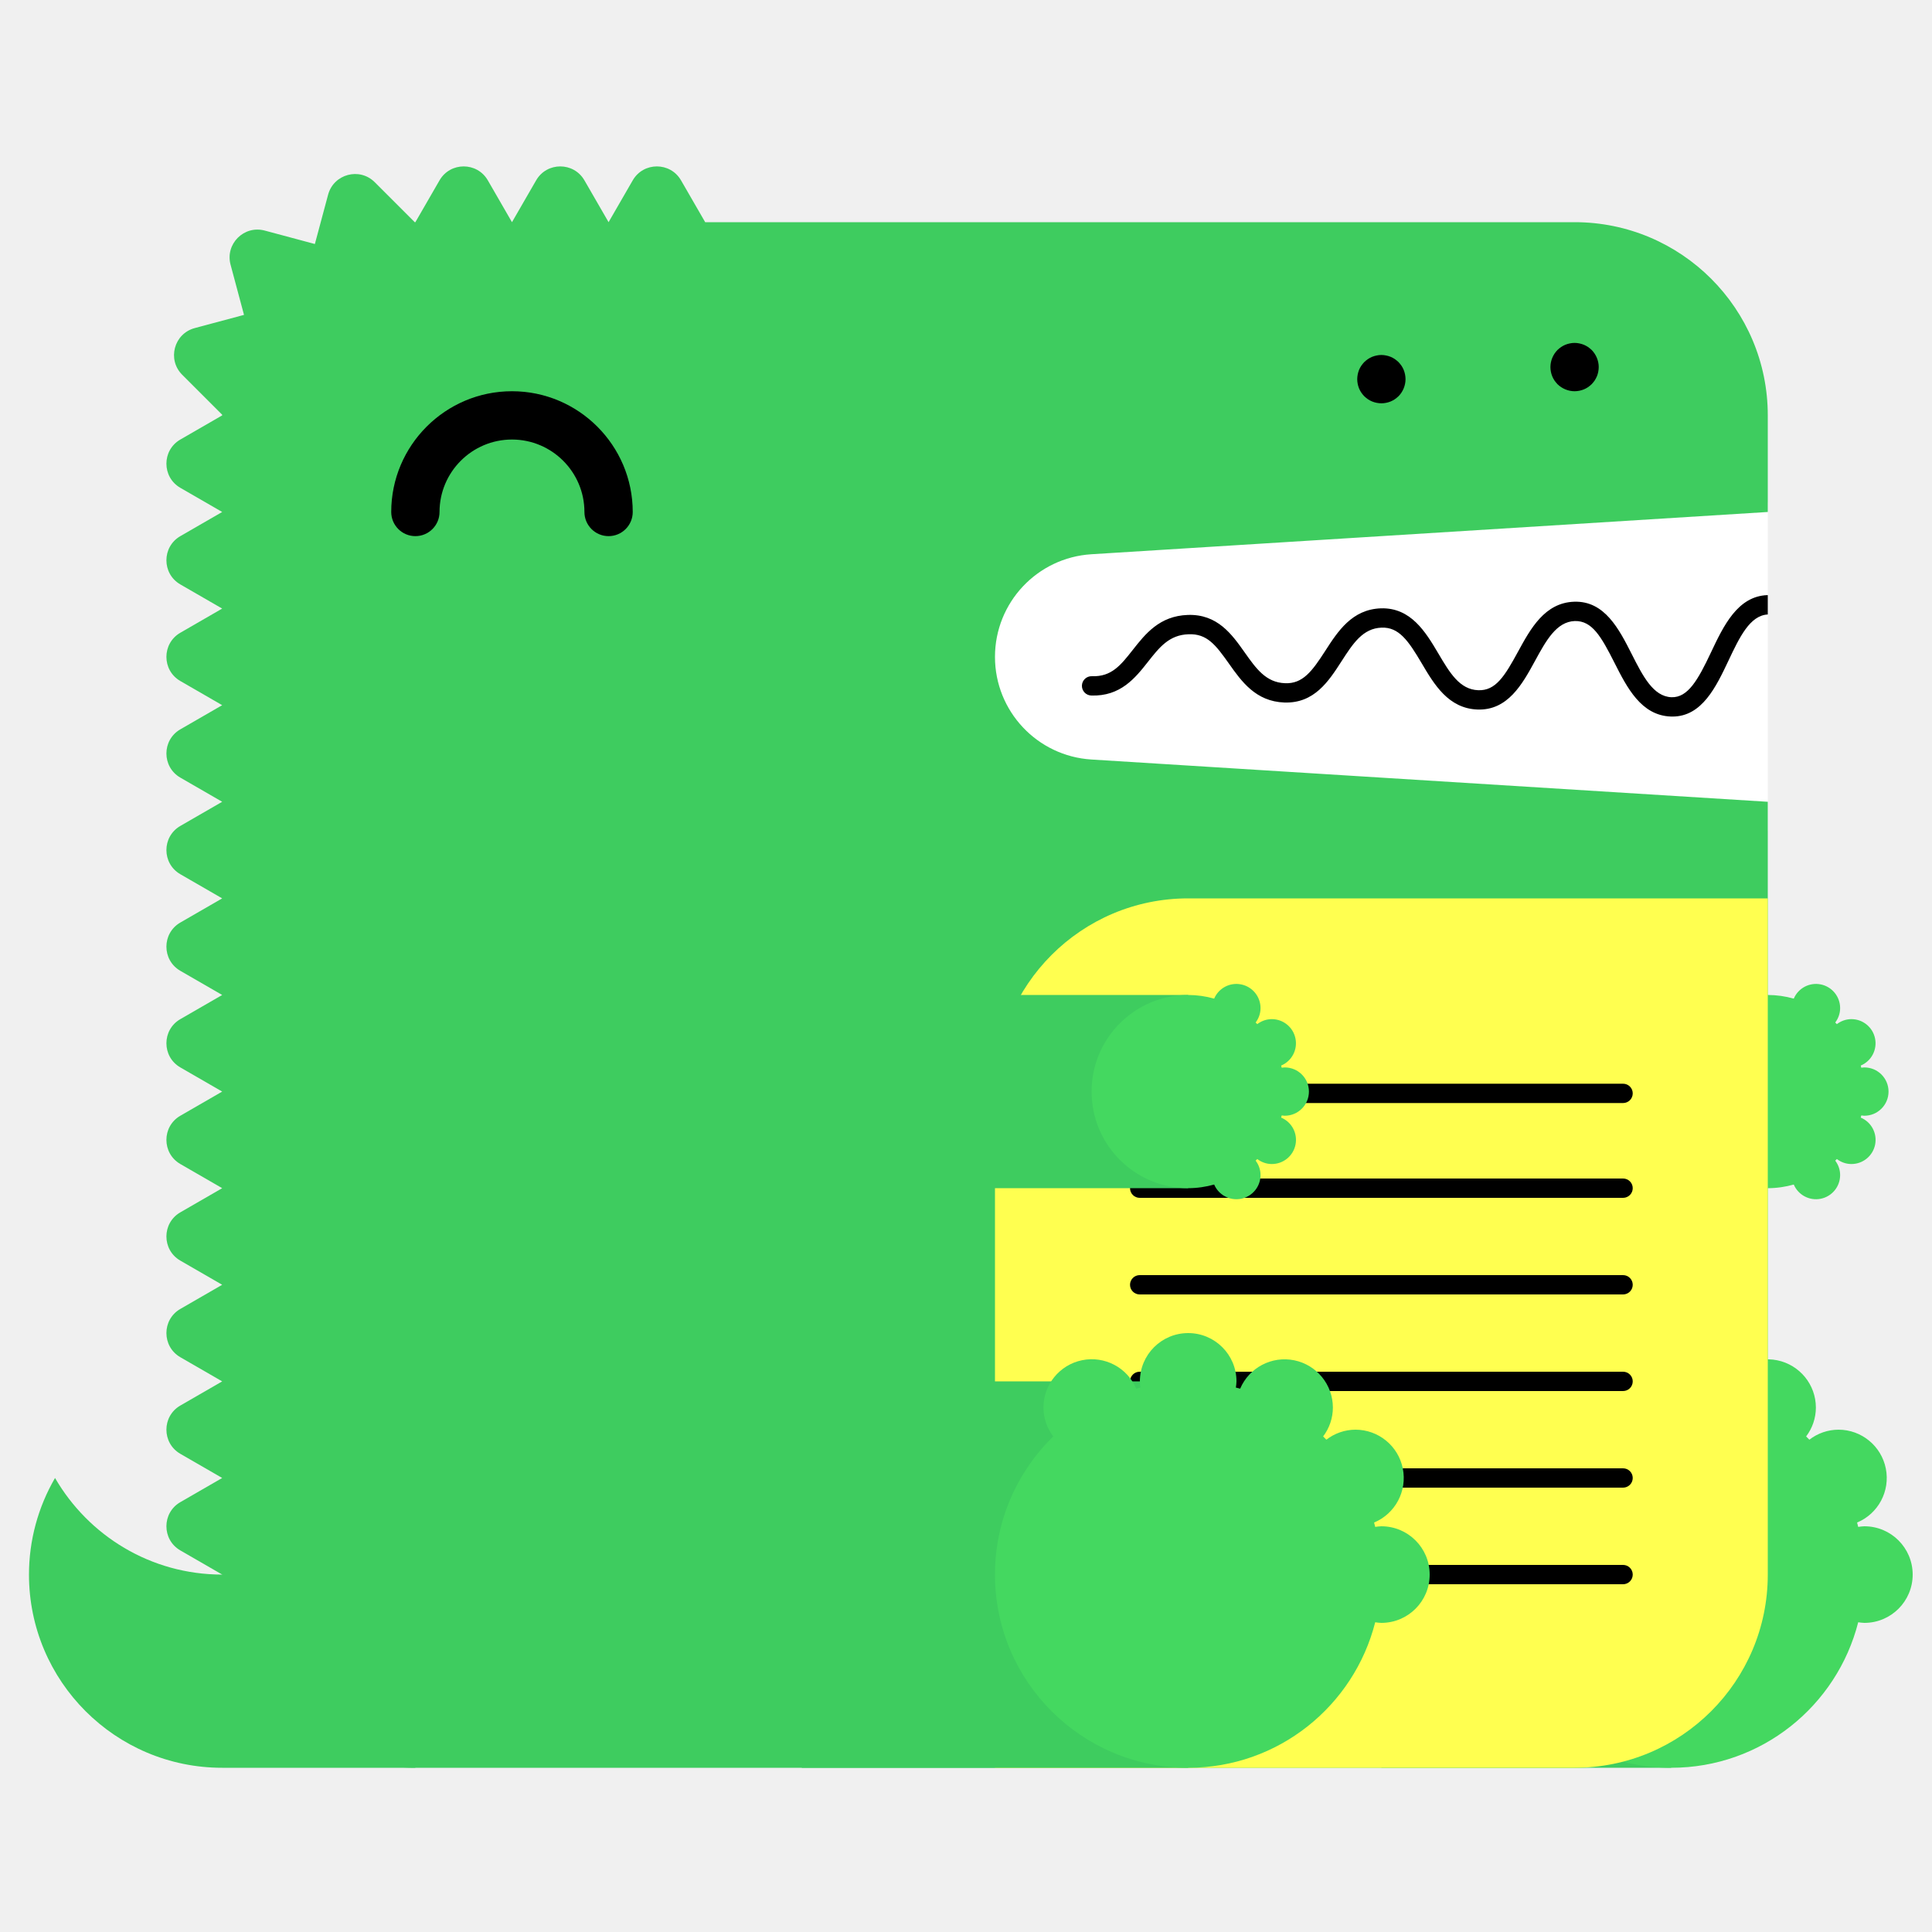
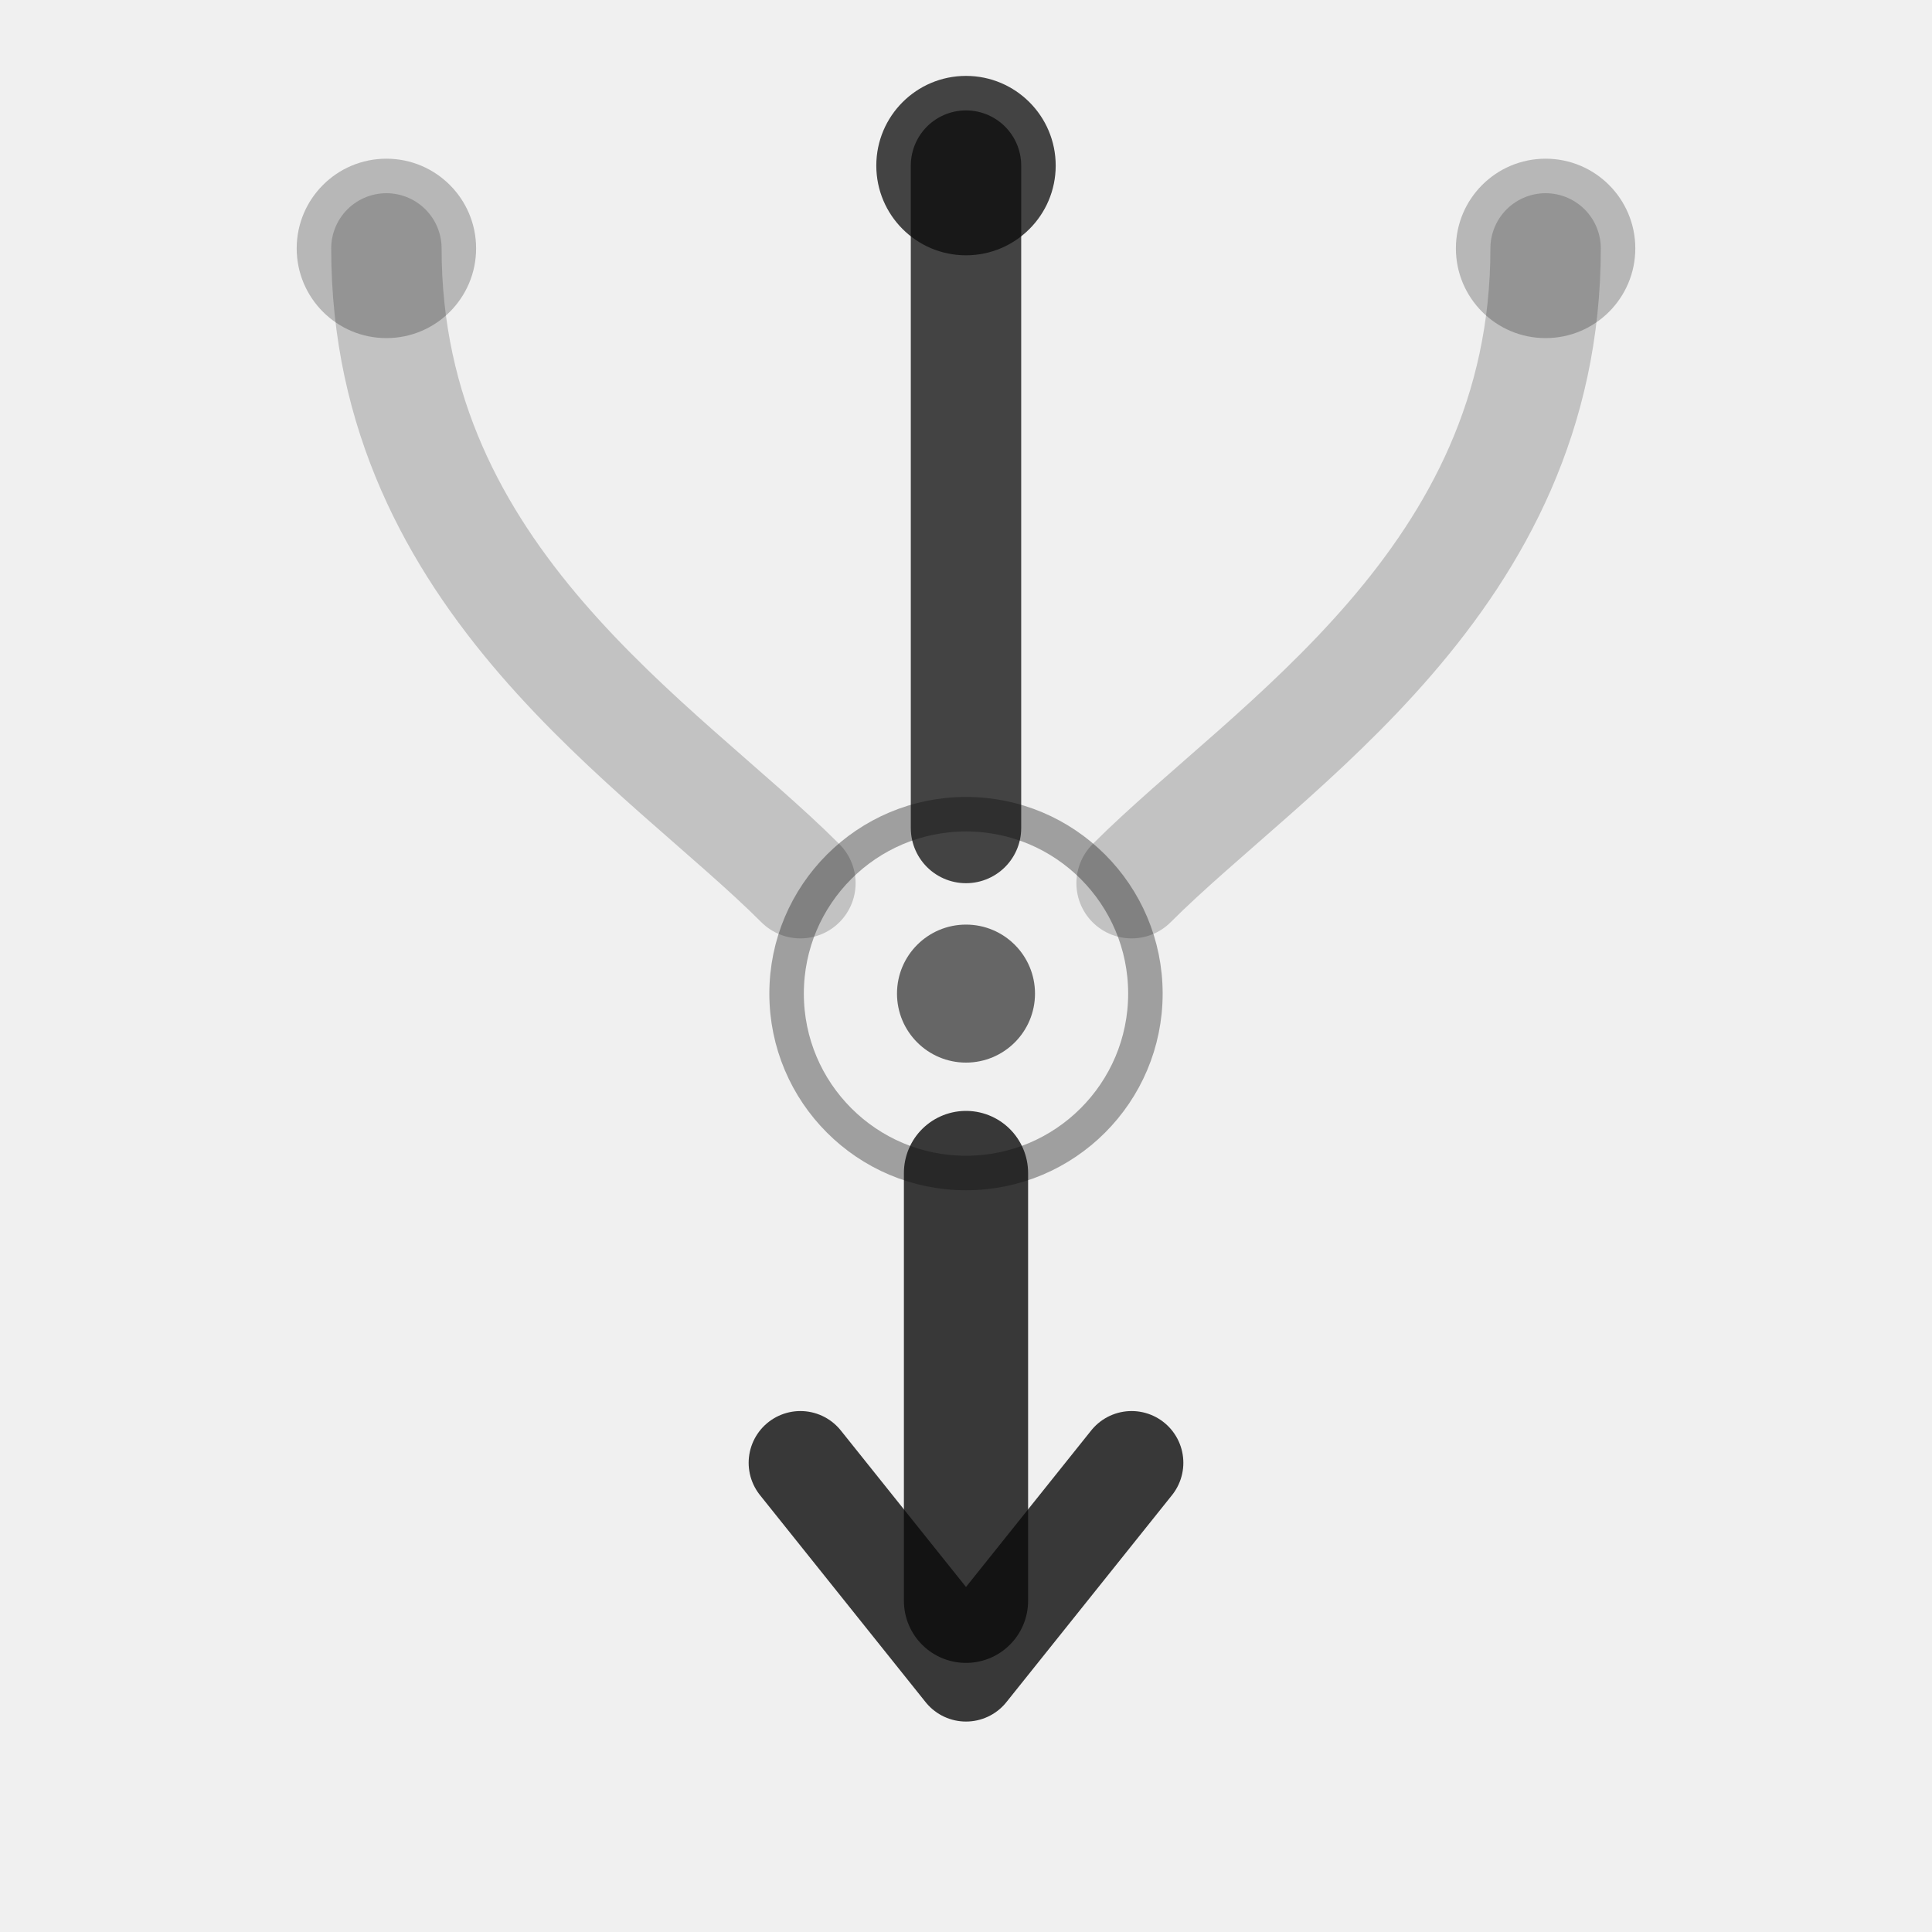
- <svg xmlns="http://www.w3.org/2000/svg" width="200" height="200" viewBox="0 0 200 200">
-   <g fill="none" fill-rule="evenodd">
-     <path fill="#FFF" d="M99 52h84v34H99z" />
-     <path d="M23 163c-7.398 0-13.843-4.027-17.303-10A19.886 19.886 0 0 0 3 163c0 11.046 8.954 20 20 20h20v-20H23z" fill="#3ECC5F" />
-     <path d="M112.98 57.376L183 53V43c0-11.046-8.954-20-20-20H73l-2.5-4.33c-1.112-1.925-3.889-1.925-5 0L63 23l-2.5-4.33c-1.111-1.925-3.889-1.925-5 0L53 23l-2.5-4.33c-1.111-1.925-3.889-1.925-5 0L43 23c-.022 0-.042.003-.065.003l-4.142-4.141c-1.57-1.571-4.252-.853-4.828 1.294l-1.369 5.104-5.192-1.392c-2.148-.575-4.111 1.389-3.535 3.536l1.39 5.193-5.102 1.367c-2.148.576-2.867 3.259-1.296 4.83l4.142 4.142c0 .021-.003.042-.003.064l-4.33 2.5c-1.925 1.111-1.925 3.889 0 5L23 53l-4.33 2.5c-1.925 1.111-1.925 3.889 0 5L23 63l-4.33 2.5c-1.925 1.111-1.925 3.889 0 5L23 73l-4.33 2.5c-1.925 1.111-1.925 3.889 0 5L23 83l-4.33 2.5c-1.925 1.111-1.925 3.889 0 5L23 93l-4.33 2.5c-1.925 1.111-1.925 3.889 0 5L23 103l-4.33 2.5c-1.925 1.111-1.925 3.889 0 5L23 113l-4.33 2.5c-1.925 1.111-1.925 3.889 0 5L23 123l-4.33 2.5c-1.925 1.111-1.925 3.889 0 5L23 133l-4.33 2.5c-1.925 1.111-1.925 3.889 0 5L23 143l-4.33 2.5c-1.925 1.111-1.925 3.889 0 5L23 153l-4.33 2.5c-1.925 1.111-1.925 3.889 0 5L23 163c0 11.046 8.954 20 20 20h120c11.046 0 20-8.954 20-20V83l-70.02-4.376A10.645 10.645 0 0 1 103 68c0-5.621 4.37-10.273 9.98-10.624" fill="#3ECC5F" />
-     <path fill="#3ECC5F" d="M143 183h30v-40h-30z" />
-     <path d="M193 158c-.219 0-.428.037-.639.064-.038-.15-.074-.301-.116-.451A5 5 0 0 0 190.32 148a4.96 4.96 0 0 0-3.016 1.036 26.531 26.531 0 0 0-.335-.336 4.955 4.955 0 0 0 1.011-2.987 5 5 0 0 0-9.599-1.959c-.148-.042-.297-.077-.445-.115.027-.211.064-.42.064-.639a5 5 0 0 0-5-5 5 5 0 0 0-5 5c0 .219.037.428.064.639-.148.038-.297.073-.445.115a4.998 4.998 0 0 0-9.599 1.959c0 1.125.384 2.151 1.011 2.987-3.717 3.632-6.031 8.693-6.031 14.3 0 11.046 8.954 20 20 20 9.339 0 17.16-6.41 19.361-15.064.211.027.42.064.639.064a5 5 0 0 0 5-5 5 5 0 0 0-5-5" fill="#44D860" />
-     <path fill="#3ECC5F" d="M153 123h30v-20h-30z" />
-     <path d="M193 115.5a2.5 2.5 0 1 0 0-5c-.109 0-.214.019-.319.032-.02-.075-.037-.15-.058-.225a2.501 2.501 0 0 0-.963-4.807c-.569 0-1.088.197-1.508.518a6.653 6.653 0 0 0-.168-.168c.314-.417.506-.931.506-1.494a2.5 2.5 0 0 0-4.8-.979A9.987 9.987 0 0 0 183 103c-5.522 0-10 4.478-10 10s4.478 10 10 10c.934 0 1.833-.138 2.69-.377a2.5 2.5 0 0 0 4.8-.979c0-.563-.192-1.077-.506-1.494.057-.055.113-.111.168-.168.42.321.939.518 1.508.518a2.5 2.5 0 0 0 .963-4.807c.021-.074.038-.15.058-.225.105.013.21.032.319.032" fill="#44D860" />
-     <path d="M63 55.5a2.5 2.5 0 0 1-2.5-2.5c0-4.136-3.364-7.5-7.5-7.5s-7.5 3.364-7.5 7.5a2.5 2.5 0 1 1-5 0c0-6.893 5.607-12.5 12.5-12.5S65.5 46.107 65.5 53a2.5 2.5 0 0 1-2.5 2.5" fill="#000" />
-     <path d="M103 183h60c11.046 0 20-8.954 20-20V93h-60c-11.046 0-20 8.954-20 20v70z" fill="#FFFF50" />
-     <path d="M168.02 124h-50.04a1 1 0 1 1 0-2h50.04a1 1 0 1 1 0 2m0 20h-50.04a1 1 0 1 1 0-2h50.04a1 1 0 1 1 0 2m0 20h-50.04a1 1 0 1 1 0-2h50.04a1 1 0 1 1 0 2m0-49.814h-50.04a1 1 0 1 1 0-2h50.04a1 1 0 1 1 0 2m0 19.814h-50.04a1 1 0 1 1 0-2h50.04a1 1 0 1 1 0 2m0 20h-50.04a1 1 0 1 1 0-2h50.04a1 1 0 1 1 0 2M183 61.611c-.012 0-.022-.006-.034-.005-3.09.105-4.552 3.196-5.842 5.923-1.346 2.85-2.387 4.703-4.093 4.647-1.889-.068-2.969-2.202-4.113-4.46-1.314-2.594-2.814-5.536-5.963-5.426-3.046.104-4.513 2.794-5.807 5.167-1.377 2.528-2.314 4.065-4.121 3.994-1.927-.07-2.951-1.805-4.136-3.813-1.321-2.236-2.848-4.75-5.936-4.664-2.994.103-4.465 2.385-5.763 4.4-1.373 2.13-2.335 3.428-4.165 3.351-1.973-.07-2.992-1.51-4.171-3.177-1.324-1.873-2.816-3.993-5.895-3.89-2.928.1-4.399 1.97-5.696 3.618-1.232 1.564-2.194 2.802-4.229 2.724a1 1 0 0 0-.072 2c3.017.101 4.545-1.8 5.872-3.487 1.177-1.496 2.193-2.787 4.193-2.855 1.926-.082 2.829 1.115 4.195 3.045 1.297 1.834 2.769 3.914 5.731 4.021 3.103.104 4.596-2.215 5.918-4.267 1.182-1.834 2.202-3.417 4.15-3.484 1.793-.067 2.769 1.35 4.145 3.681 1.297 2.197 2.766 4.686 5.787 4.796 3.125.108 4.634-2.62 5.949-5.035 1.139-2.088 2.214-4.06 4.119-4.126 1.793-.042 2.728 1.595 4.111 4.33 1.292 2.553 2.757 5.445 5.825 5.556l.169.003c3.064 0 4.518-3.075 5.805-5.794 1.139-2.41 2.217-4.68 4.067-4.773v-2z" fill="#000" />
-     <path fill="#3ECC5F" d="M83 183h40v-40H83z" />
-     <path d="M143 158c-.219 0-.428.037-.639.064-.038-.15-.074-.301-.116-.451A5 5 0 0 0 140.32 148a4.96 4.96 0 0 0-3.016 1.036 26.531 26.531 0 0 0-.335-.336 4.955 4.955 0 0 0 1.011-2.987 5 5 0 0 0-9.599-1.959c-.148-.042-.297-.077-.445-.115.027-.211.064-.42.064-.639a5 5 0 0 0-5-5 5 5 0 0 0-5 5c0 .219.037.428.064.639-.148.038-.297.073-.445.115a4.998 4.998 0 0 0-9.599 1.959c0 1.125.384 2.151 1.011 2.987-3.717 3.632-6.031 8.693-6.031 14.3 0 11.046 8.954 20 20 20 9.339 0 17.16-6.41 19.361-15.064.211.027.42.064.639.064a5 5 0 0 0 5-5 5 5 0 0 0-5-5" fill="#44D860" />
-     <path fill="#3ECC5F" d="M83 123h40v-20H83z" />
-     <path d="M133 115.5a2.5 2.5 0 1 0 0-5c-.109 0-.214.019-.319.032-.02-.075-.037-.15-.058-.225a2.501 2.501 0 0 0-.963-4.807c-.569 0-1.088.197-1.508.518a6.653 6.653 0 0 0-.168-.168c.314-.417.506-.931.506-1.494a2.5 2.5 0 0 0-4.8-.979A9.987 9.987 0 0 0 123 103c-5.522 0-10 4.478-10 10s4.478 10 10 10c.934 0 1.833-.138 2.69-.377a2.5 2.5 0 0 0 4.8-.979c0-.563-.192-1.077-.506-1.494.057-.055.113-.111.168-.168.42.321.939.518 1.508.518a2.5 2.5 0 0 0 .963-4.807c.021-.074.038-.15.058-.225.105.013.21.032.319.032" fill="#44D860" />
-     <path d="M143 41.75c-.16 0-.33-.02-.49-.05a2.52 2.52 0 0 1-.47-.14c-.15-.06-.29-.14-.431-.23-.13-.09-.259-.2-.38-.31-.109-.12-.219-.24-.309-.38s-.17-.28-.231-.43a2.619 2.619 0 0 1-.189-.96c0-.16.02-.33.05-.49.03-.16.08-.31.139-.47.061-.15.141-.29.231-.43.09-.13.2-.26.309-.38.121-.11.25-.22.38-.31.141-.09.281-.17.431-.23.149-.06.31-.11.47-.14.32-.07.65-.07.98 0 .159.03.32.08.47.14.149.06.29.14.43.23.13.09.259.2.38.31.11.12.22.25.31.38.09.14.17.28.23.43.06.16.11.31.14.47.029.16.05.33.05.49 0 .66-.271 1.31-.73 1.77-.121.11-.25.22-.38.31-.14.09-.281.17-.43.23a2.565 2.565 0 0 1-.96.19m20-1.25c-.66 0-1.3-.27-1.771-.73a3.802 3.802 0 0 1-.309-.38c-.09-.14-.17-.28-.231-.43a2.619 2.619 0 0 1-.189-.96c0-.66.27-1.3.729-1.77.121-.11.25-.22.38-.31.141-.09.281-.17.431-.23.149-.06.31-.11.47-.14.32-.07.66-.07.98 0 .159.03.32.08.47.14.149.06.29.14.43.23.13.09.259.2.38.31.459.47.73 1.11.73 1.77 0 .16-.021.33-.05.49-.03.16-.08.32-.14.47-.07.15-.14.29-.23.43-.09.13-.2.26-.31.38-.121.11-.25.22-.38.31-.14.09-.281.17-.43.23a2.565 2.565 0 0 1-.96.19" fill="#000" />
-   </g>
+ <svg xmlns="http://www.w3.org/2000/svg" width="140" height="140" viewBox="0 0 140 140" fill="none">
+   <circle cx="28" cy="18" r="6.5" fill="#0a0a0a" opacity="0.25" />
+   <circle cx="70" cy="12" r="6.5" fill="#0a0a0a" opacity="0.75" />
+   <circle cx="112" cy="18" r="6.5" fill="#0a0a0a" opacity="0.25" />
+   <path d="M28 18 C28 42, 48 54, 58 64" stroke="#0a0a0a" stroke-width="8" stroke-linecap="round" opacity="0.2" />
+   <path d="M70 12 C70 34, 70 48, 70 60" stroke="#0a0a0a" stroke-width="8" stroke-linecap="round" opacity="0.75" />
+   <path d="M112 18 C112 42, 92 54, 82 64" stroke="#0a0a0a" stroke-width="8" stroke-linecap="round" opacity="0.2" />
+   <circle cx="70" cy="72" r="13" stroke="#0a0a0a" stroke-width="2.5" opacity="0.35" />
+   <circle cx="70" cy="72" r="5" fill="#0a0a0a" opacity="0.6" />
+   <path d="M70 85 L70 116" stroke="#0a0a0a" stroke-width="9" stroke-linecap="round" opacity="0.8" />
+   <path d="M58 106 L70 121 L82 106" stroke="#0a0a0a" stroke-width="7.5" stroke-linecap="round" stroke-linejoin="round" opacity="0.8" />
</svg>
